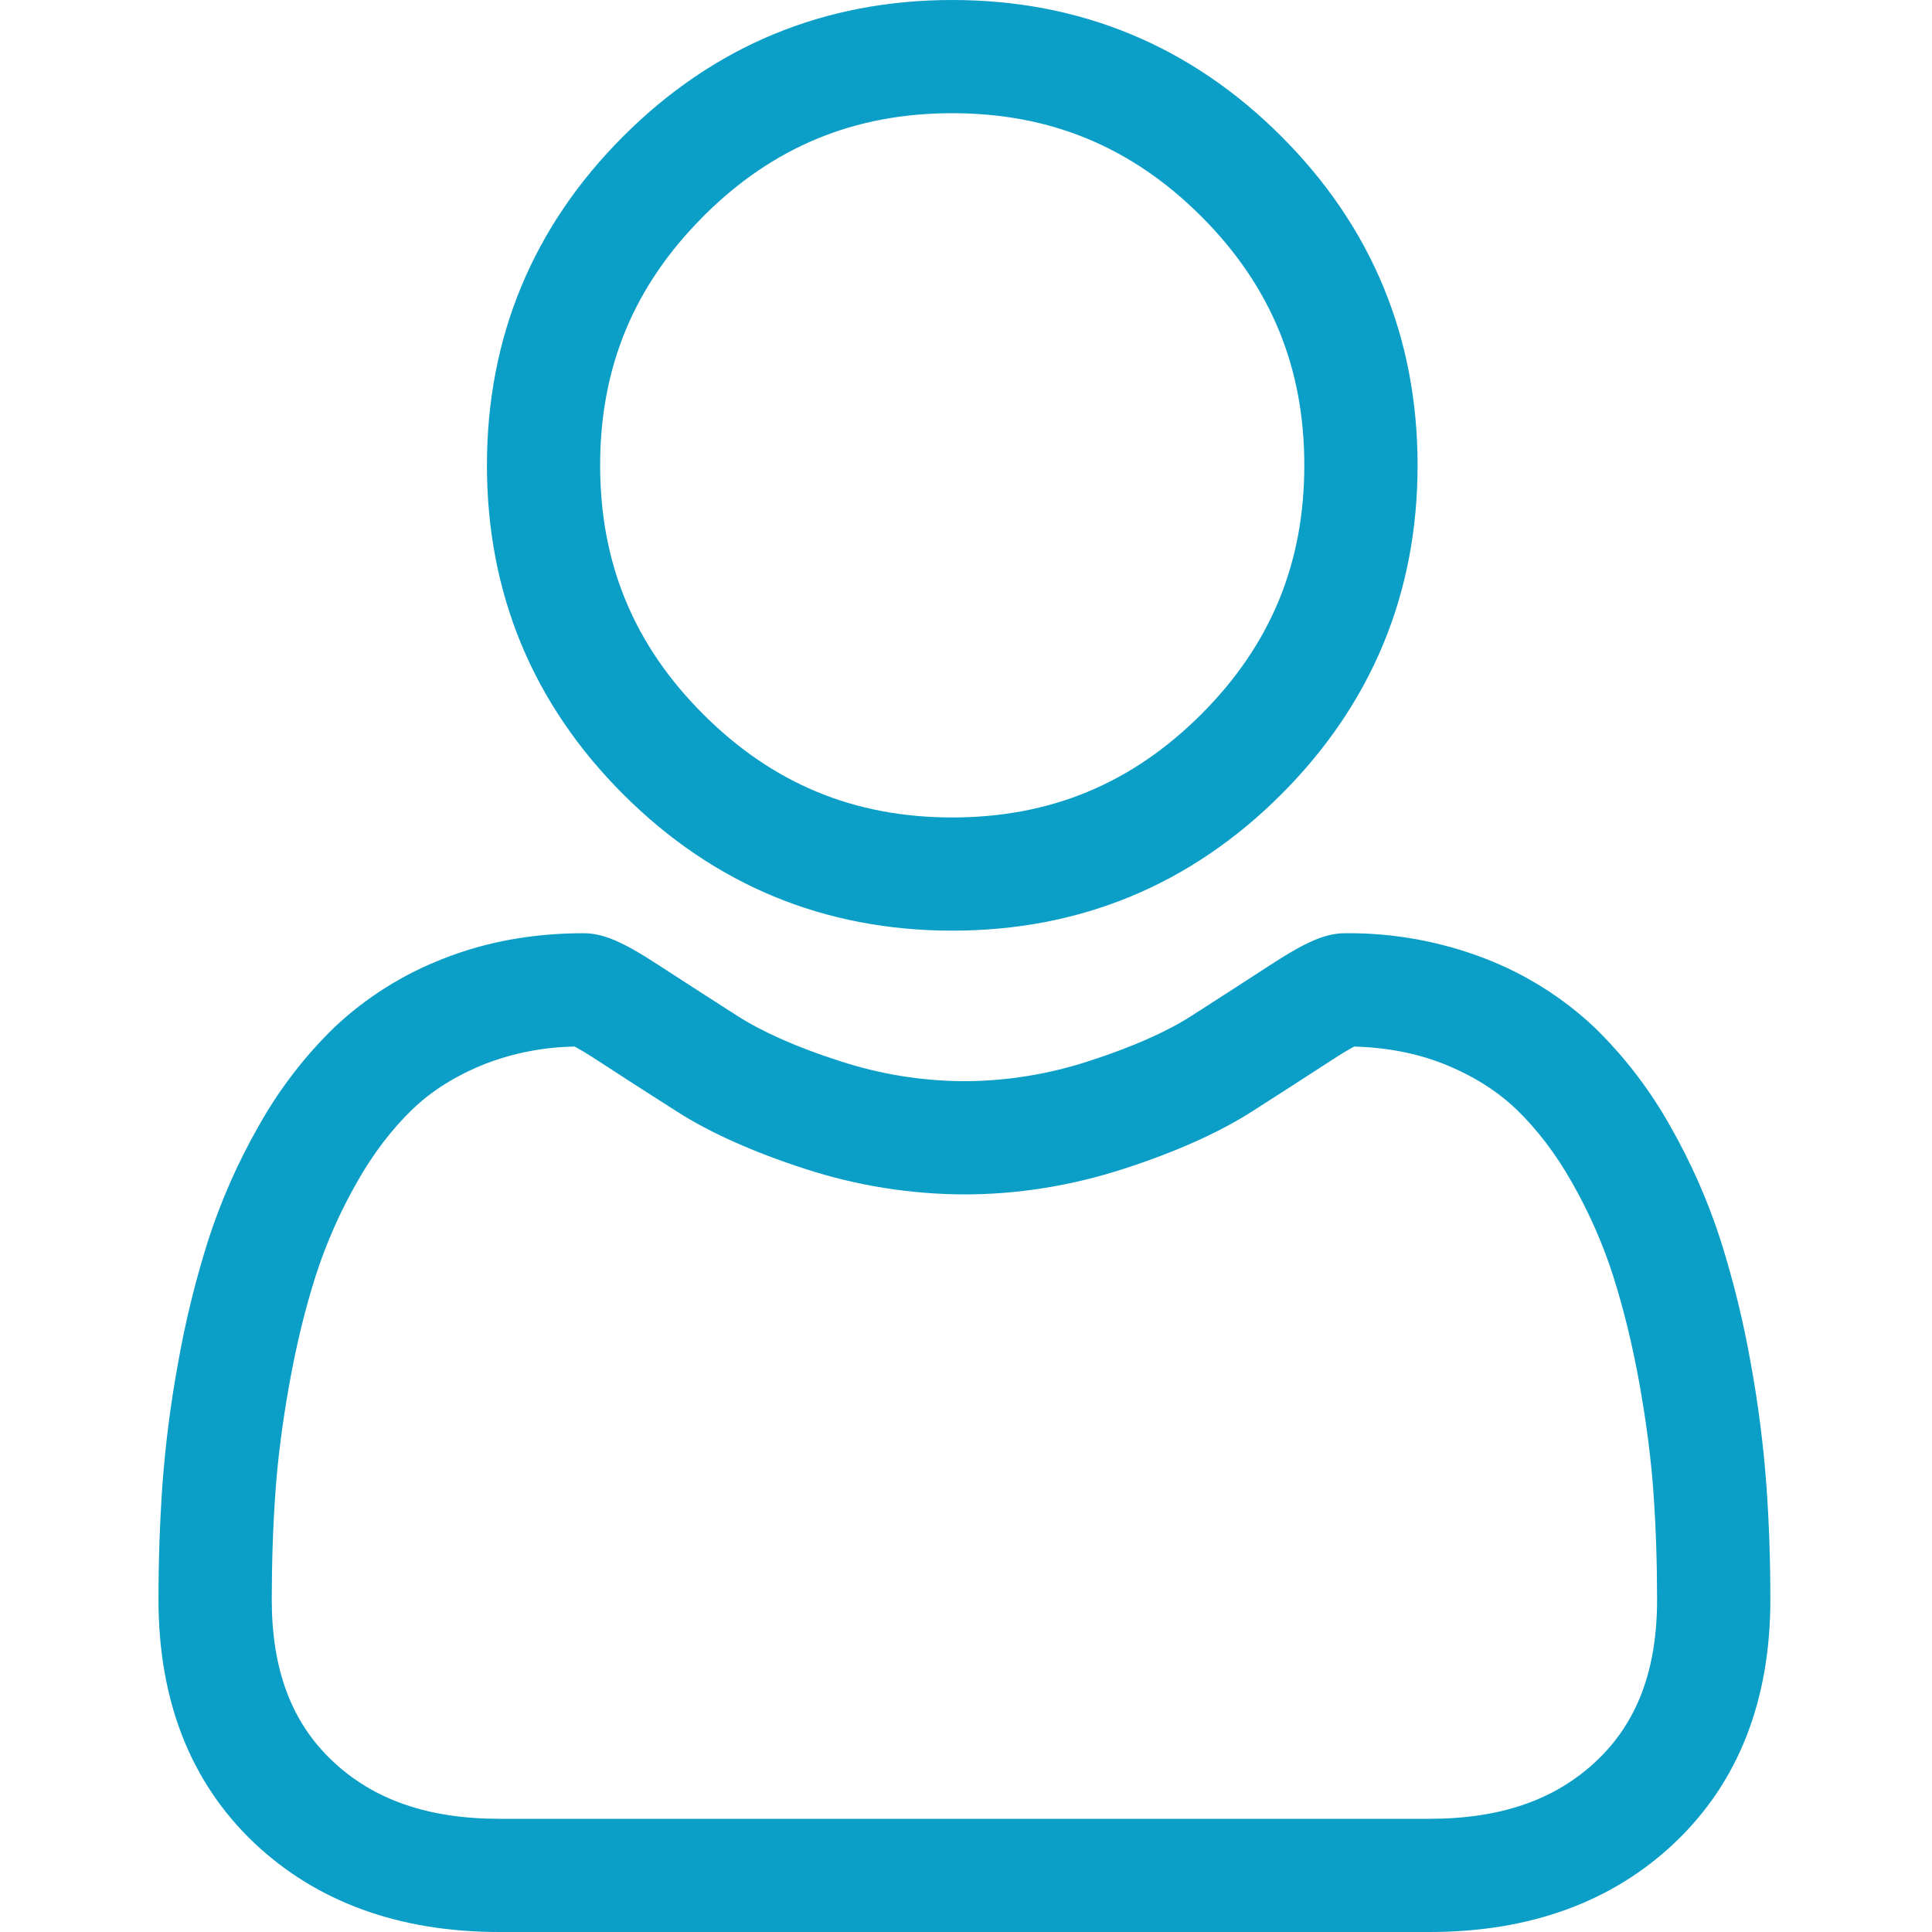
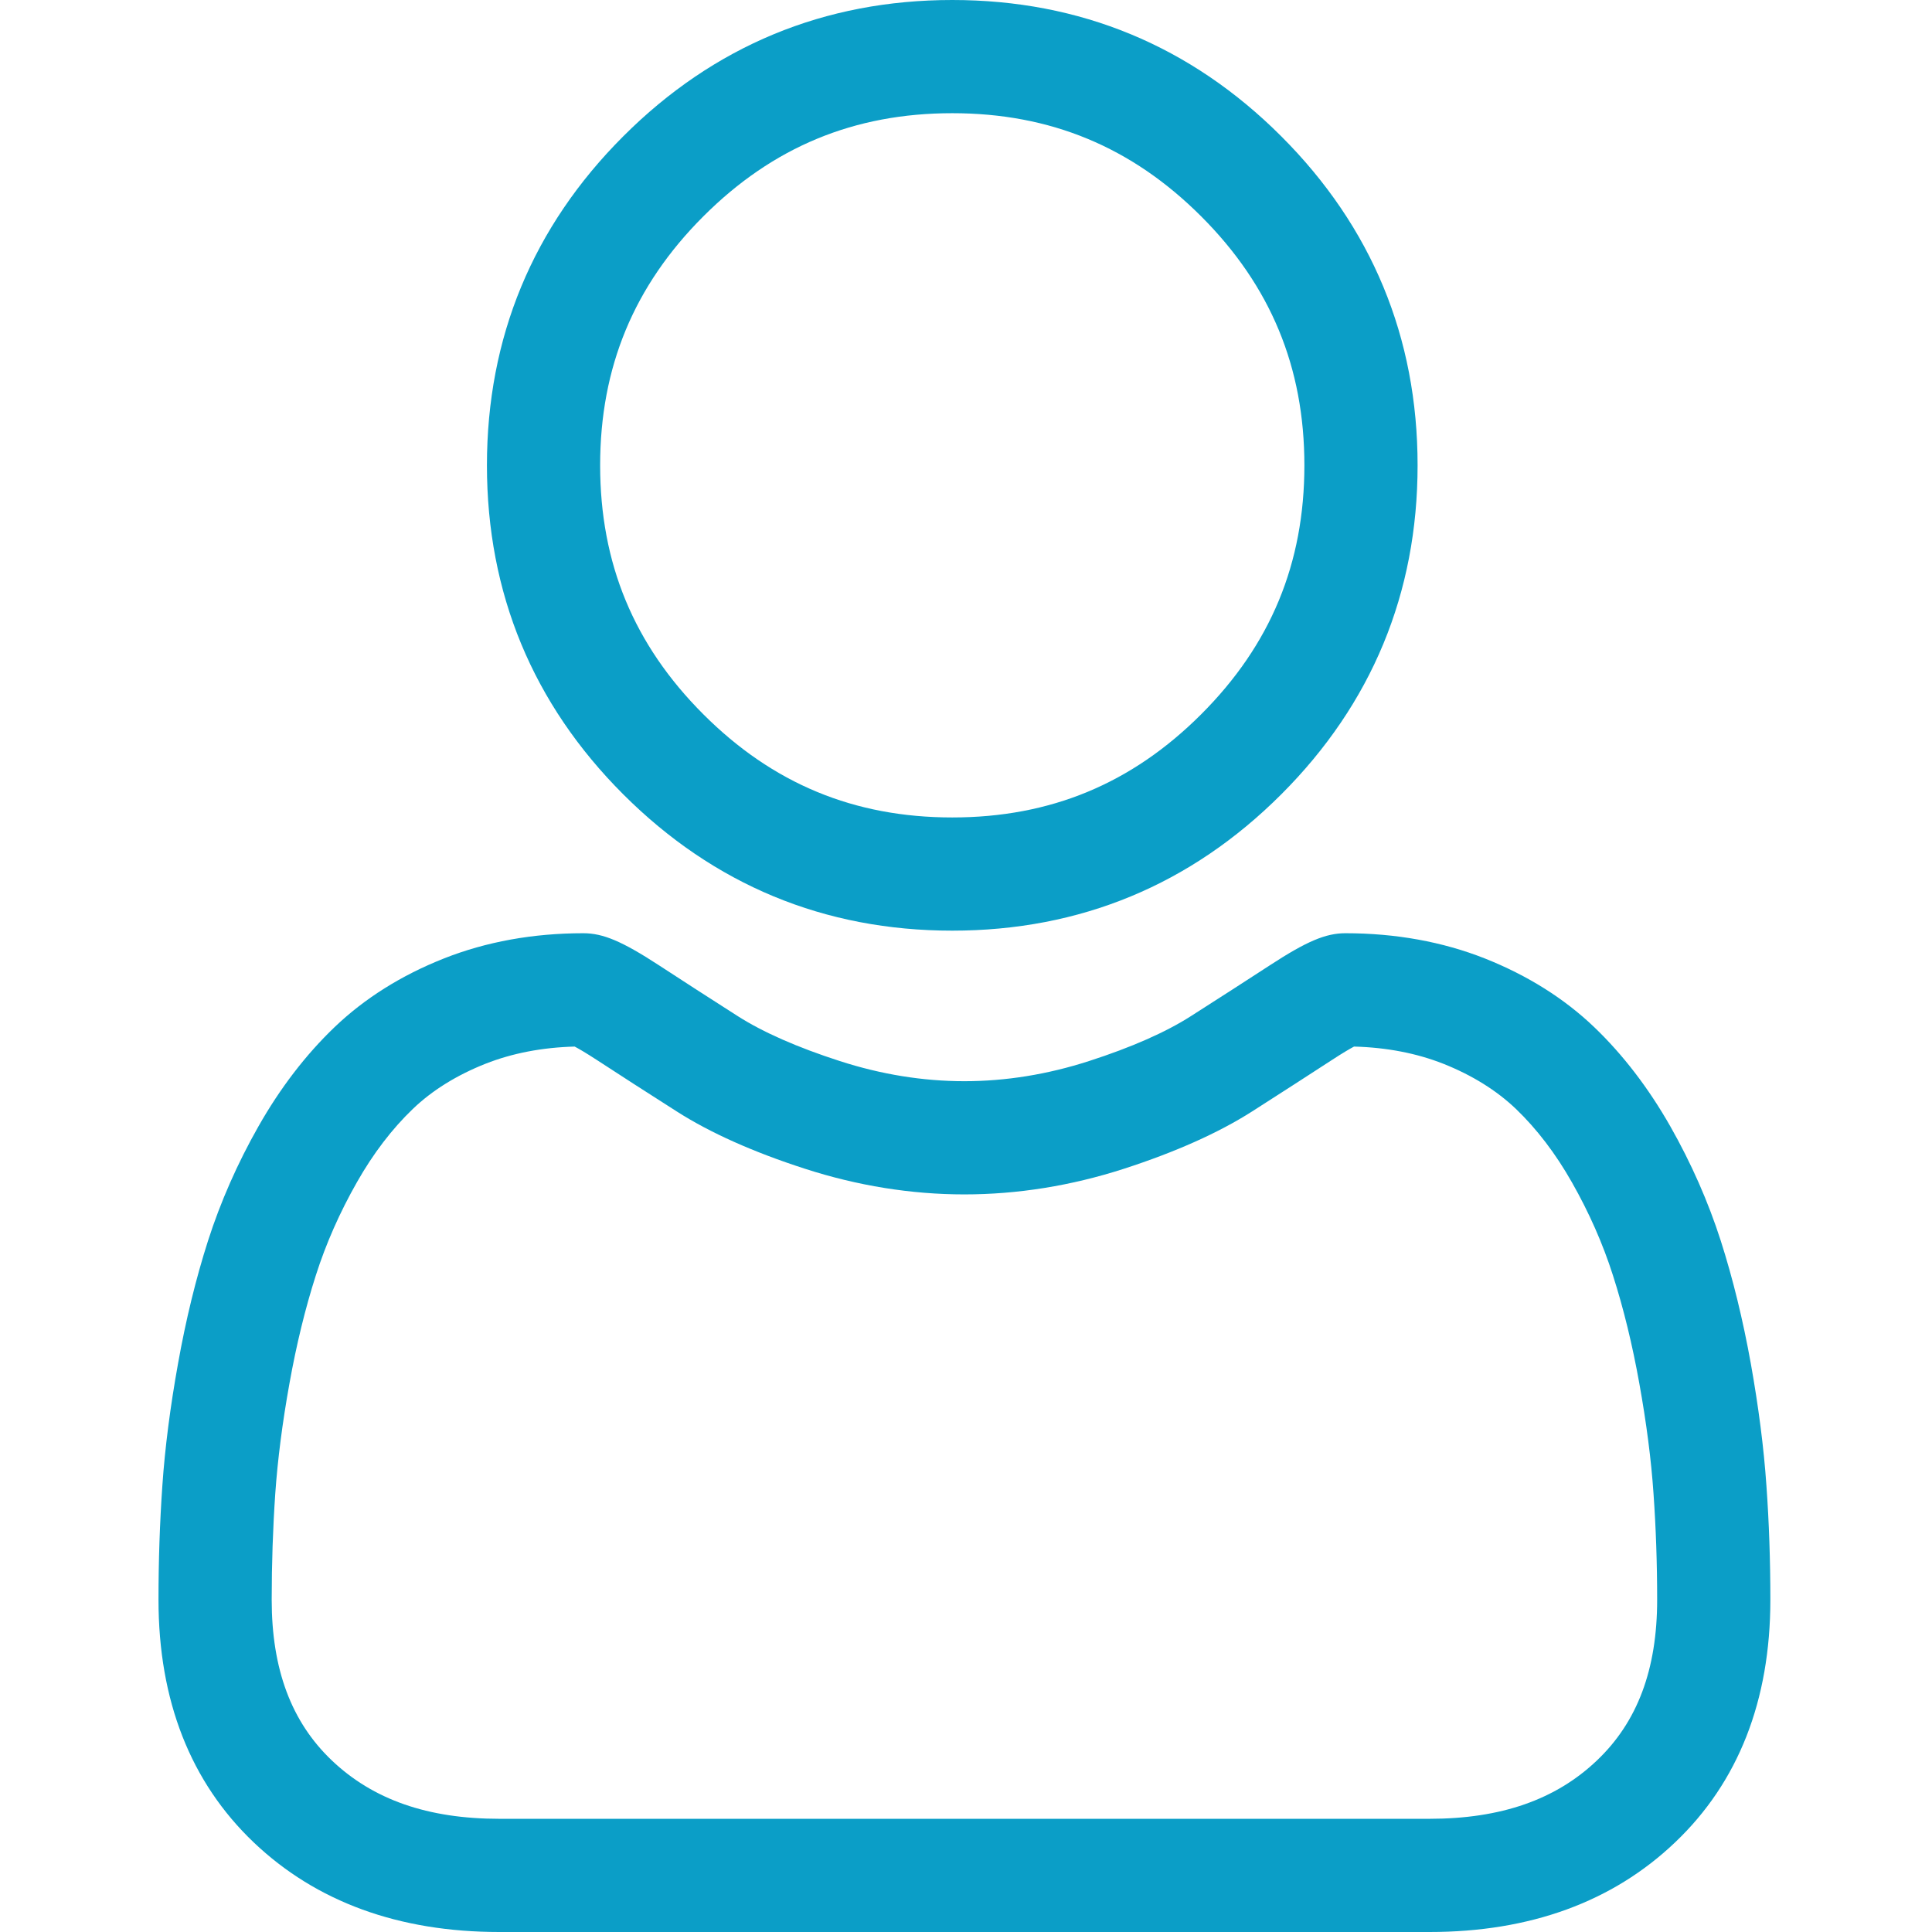
- <svg xmlns="http://www.w3.org/2000/svg" width="27" height="27" fill="none">
-   <path d="M24.686 20.762a16.06 16.06 0 00-.218-1.706 13.45 13.45 0 00-.42-1.716 8.475 8.475 0 00-.705-1.6 6.035 6.035 0 00-1.063-1.385 4.691 4.691 0 00-1.528-.96 5.279 5.279 0 00-1.95-.353c-.275 0-.542.113-1.057.449-.317.206-.687.445-1.1.71-.354.225-.833.436-1.425.627a5.655 5.655 0 01-1.743.282 5.66 5.66 0 01-1.742-.282c-.592-.19-1.07-.402-1.424-.627-.41-.262-.78-.501-1.102-.71-.514-.336-.781-.449-1.057-.449-.702 0-1.358.119-1.95.353a4.685 4.685 0 00-1.527.96 6.03 6.03 0 00-1.063 1.386 8.488 8.488 0 00-.705 1.6 13.45 13.45 0 00-.42 1.715 15.95 15.95 0 00-.218 1.706 23.107 23.107 0 00-.054 1.595c0 1.41.448 2.55 1.331 3.392C4.42 26.578 5.573 27 6.978 27h13c1.404 0 2.558-.421 3.431-1.252.884-.84 1.332-1.982 1.332-3.392 0-.544-.018-1.08-.055-1.594zm-2.368 3.84c-.576.549-1.342.816-2.34.816h-13c-.999 0-1.764-.267-2.34-.816-.566-.538-.84-1.273-.84-2.245 0-.506.016-1.006.05-1.485.032-.47.098-.988.197-1.537.097-.542.221-1.051.369-1.512a6.91 6.91 0 01.574-1.3c.228-.403.491-.747.781-1.025.271-.26.613-.472 1.016-.632a3.642 3.642 0 011.246-.24c.056.03.154.086.314.19.325.212.7.454 1.115.718.467.298 1.069.567 1.788.8a7.24 7.24 0 002.23.358c.744 0 1.494-.12 2.228-.358.72-.233 1.322-.502 1.79-.8.424-.271.788-.506 1.114-.718.16-.104.258-.16.313-.19.455.012.874.093 1.247.24.403.16.744.373 1.016.632.29.278.553.622.781 1.024.24.422.433.86.574 1.3.148.462.272.971.37 1.513.098.55.165 1.067.197 1.537.034.478.05.977.05 1.485 0 .973-.274 1.707-.84 2.245zm-9.01-11.596c1.787 0 3.334-.64 4.598-1.905 1.264-1.264 1.905-2.811 1.905-4.598s-.64-3.334-1.905-4.598C16.642.64 15.095 0 13.308 0S9.974.64 8.71 1.905C7.446 3.169 6.805 4.716 6.805 6.503s.64 3.334 1.905 4.598c1.265 1.264 2.811 1.905 4.598 1.905zm-3.48-9.982c.97-.97 2.109-1.442 3.48-1.442 1.37 0 2.509.472 3.48 1.442.97.97 1.44 2.108 1.44 3.479 0 1.37-.47 2.509-1.44 3.479-.971.97-2.11 1.442-3.48 1.442s-2.509-.472-3.48-1.442c-.97-.97-1.441-2.108-1.441-3.48 0-1.37.472-2.508 1.442-3.478z" fill="#0B9EC7" />
+ <svg xmlns="http://www.w3.org/2000/svg" width="27" height="27" viewBox="0 0 27 27" fill="none">
+   <path d="M24.686 20.762C24.65 20.235 24.576 19.662 24.468 19.056C24.358 18.445 24.217 17.868 24.048 17.34C23.873 16.795 23.636 16.257 23.343 15.741C23.038 15.205 22.681 14.739 22.28 14.355C21.86 13.953 21.346 13.631 20.752 13.395C20.16 13.161 19.504 13.042 18.802 13.042C18.527 13.042 18.26 13.155 17.745 13.491C17.428 13.697 17.058 13.936 16.644 14.2C16.291 14.426 15.812 14.637 15.22 14.828C14.642 15.015 14.056 15.11 13.477 15.11C12.899 15.11 12.312 15.015 11.735 14.828C11.143 14.637 10.664 14.426 10.311 14.201C9.901 13.939 9.53 13.7 9.209 13.49C8.695 13.155 8.428 13.042 8.152 13.042C7.45 13.042 6.794 13.161 6.203 13.395C5.609 13.63 5.095 13.953 4.675 14.355C4.274 14.739 3.916 15.205 3.612 15.741C3.319 16.257 3.082 16.795 2.907 17.34C2.738 17.868 2.597 18.445 2.488 19.056C2.379 19.661 2.305 20.235 2.269 20.762C2.233 21.278 2.215 21.814 2.215 22.357C2.215 23.766 2.663 24.907 3.546 25.748C4.419 26.579 5.573 27 6.978 27H19.978C21.382 27 22.537 26.579 23.409 25.748C24.293 24.908 24.741 23.766 24.741 22.357C24.741 21.812 24.723 21.276 24.686 20.762ZM22.318 24.602C21.742 25.151 20.976 25.418 19.978 25.418H6.978C5.979 25.418 5.214 25.151 4.637 24.602C4.072 24.064 3.797 23.329 3.797 22.357C3.797 21.851 3.814 21.351 3.847 20.872C3.88 20.401 3.946 19.884 4.045 19.335C4.142 18.793 4.266 18.284 4.414 17.823C4.555 17.381 4.748 16.944 4.988 16.522C5.216 16.12 5.479 15.776 5.769 15.498C6.04 15.238 6.382 15.026 6.785 14.866C7.158 14.719 7.577 14.638 8.031 14.626C8.087 14.655 8.185 14.712 8.345 14.816C8.67 15.028 9.045 15.27 9.46 15.534C9.927 15.832 10.529 16.101 11.248 16.333C11.983 16.571 12.733 16.692 13.477 16.692C14.222 16.692 14.972 16.571 15.706 16.334C16.426 16.101 17.028 15.832 17.496 15.534C17.92 15.263 18.284 15.028 18.61 14.816C18.769 14.712 18.868 14.655 18.923 14.626C19.378 14.638 19.797 14.719 20.17 14.866C20.573 15.026 20.915 15.239 21.186 15.498C21.476 15.776 21.739 16.12 21.967 16.522C22.207 16.944 22.4 17.381 22.541 17.823C22.689 18.284 22.813 18.793 22.91 19.335C23.009 19.885 23.076 20.402 23.108 20.872V20.872C23.142 21.35 23.159 21.849 23.159 22.357C23.159 23.33 22.884 24.064 22.318 24.602Z" fill="#0B9EC7" />
+   <path d="M13.308 13.006C15.095 13.006 16.642 12.365 17.906 11.101C19.17 9.837 19.811 8.29 19.811 6.503C19.811 4.716 19.17 3.169 17.906 1.905C16.642 0.641 15.095 0 13.308 0C11.521 0 9.974 0.641 8.71 1.905C7.446 3.169 6.805 4.716 6.805 6.503C6.805 8.29 7.446 9.837 8.71 11.101C9.975 12.365 11.521 13.006 13.308 13.006ZM9.829 3.024C10.799 2.054 11.937 1.582 13.308 1.582C14.679 1.582 15.817 2.054 16.787 3.024C17.757 3.994 18.229 5.132 18.229 6.503C18.229 7.874 17.757 9.012 16.787 9.982C15.817 10.952 14.679 11.424 13.308 11.424C11.937 11.424 10.799 10.952 9.829 9.982C8.859 9.012 8.387 7.874 8.387 6.503C8.387 5.132 8.859 3.994 9.829 3.024Z" fill="#0B9EC7" />
</svg>
